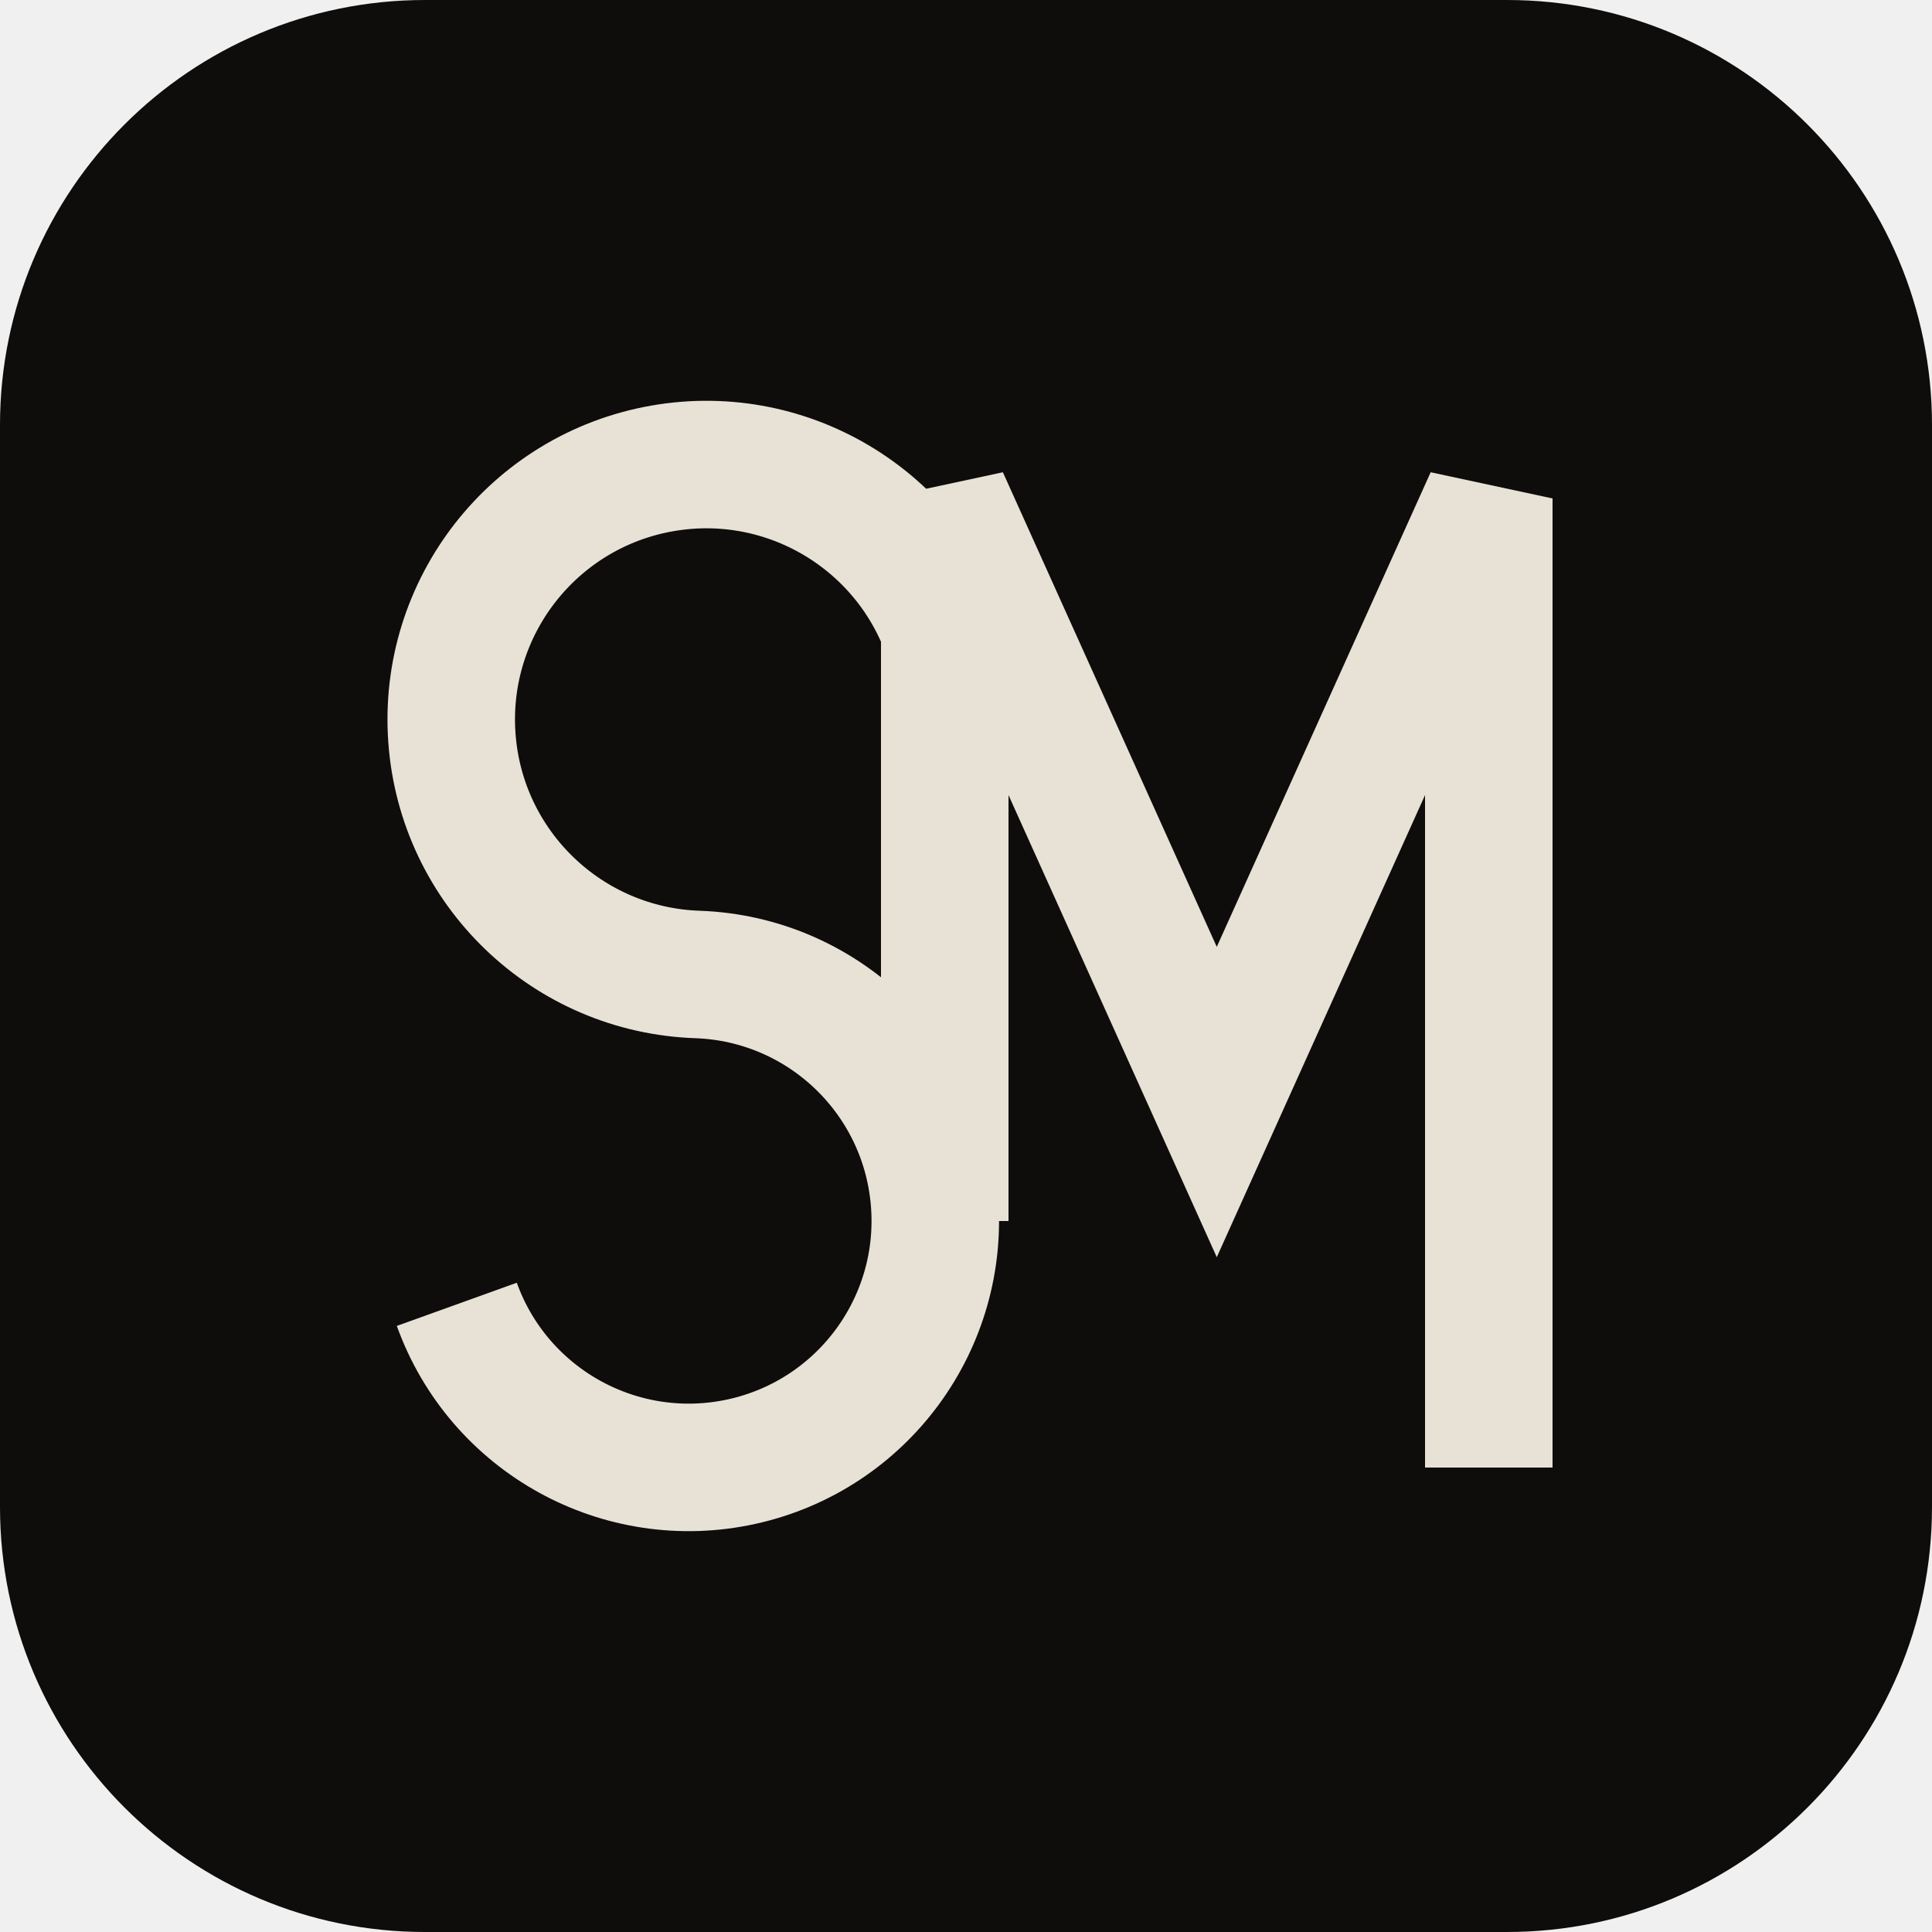
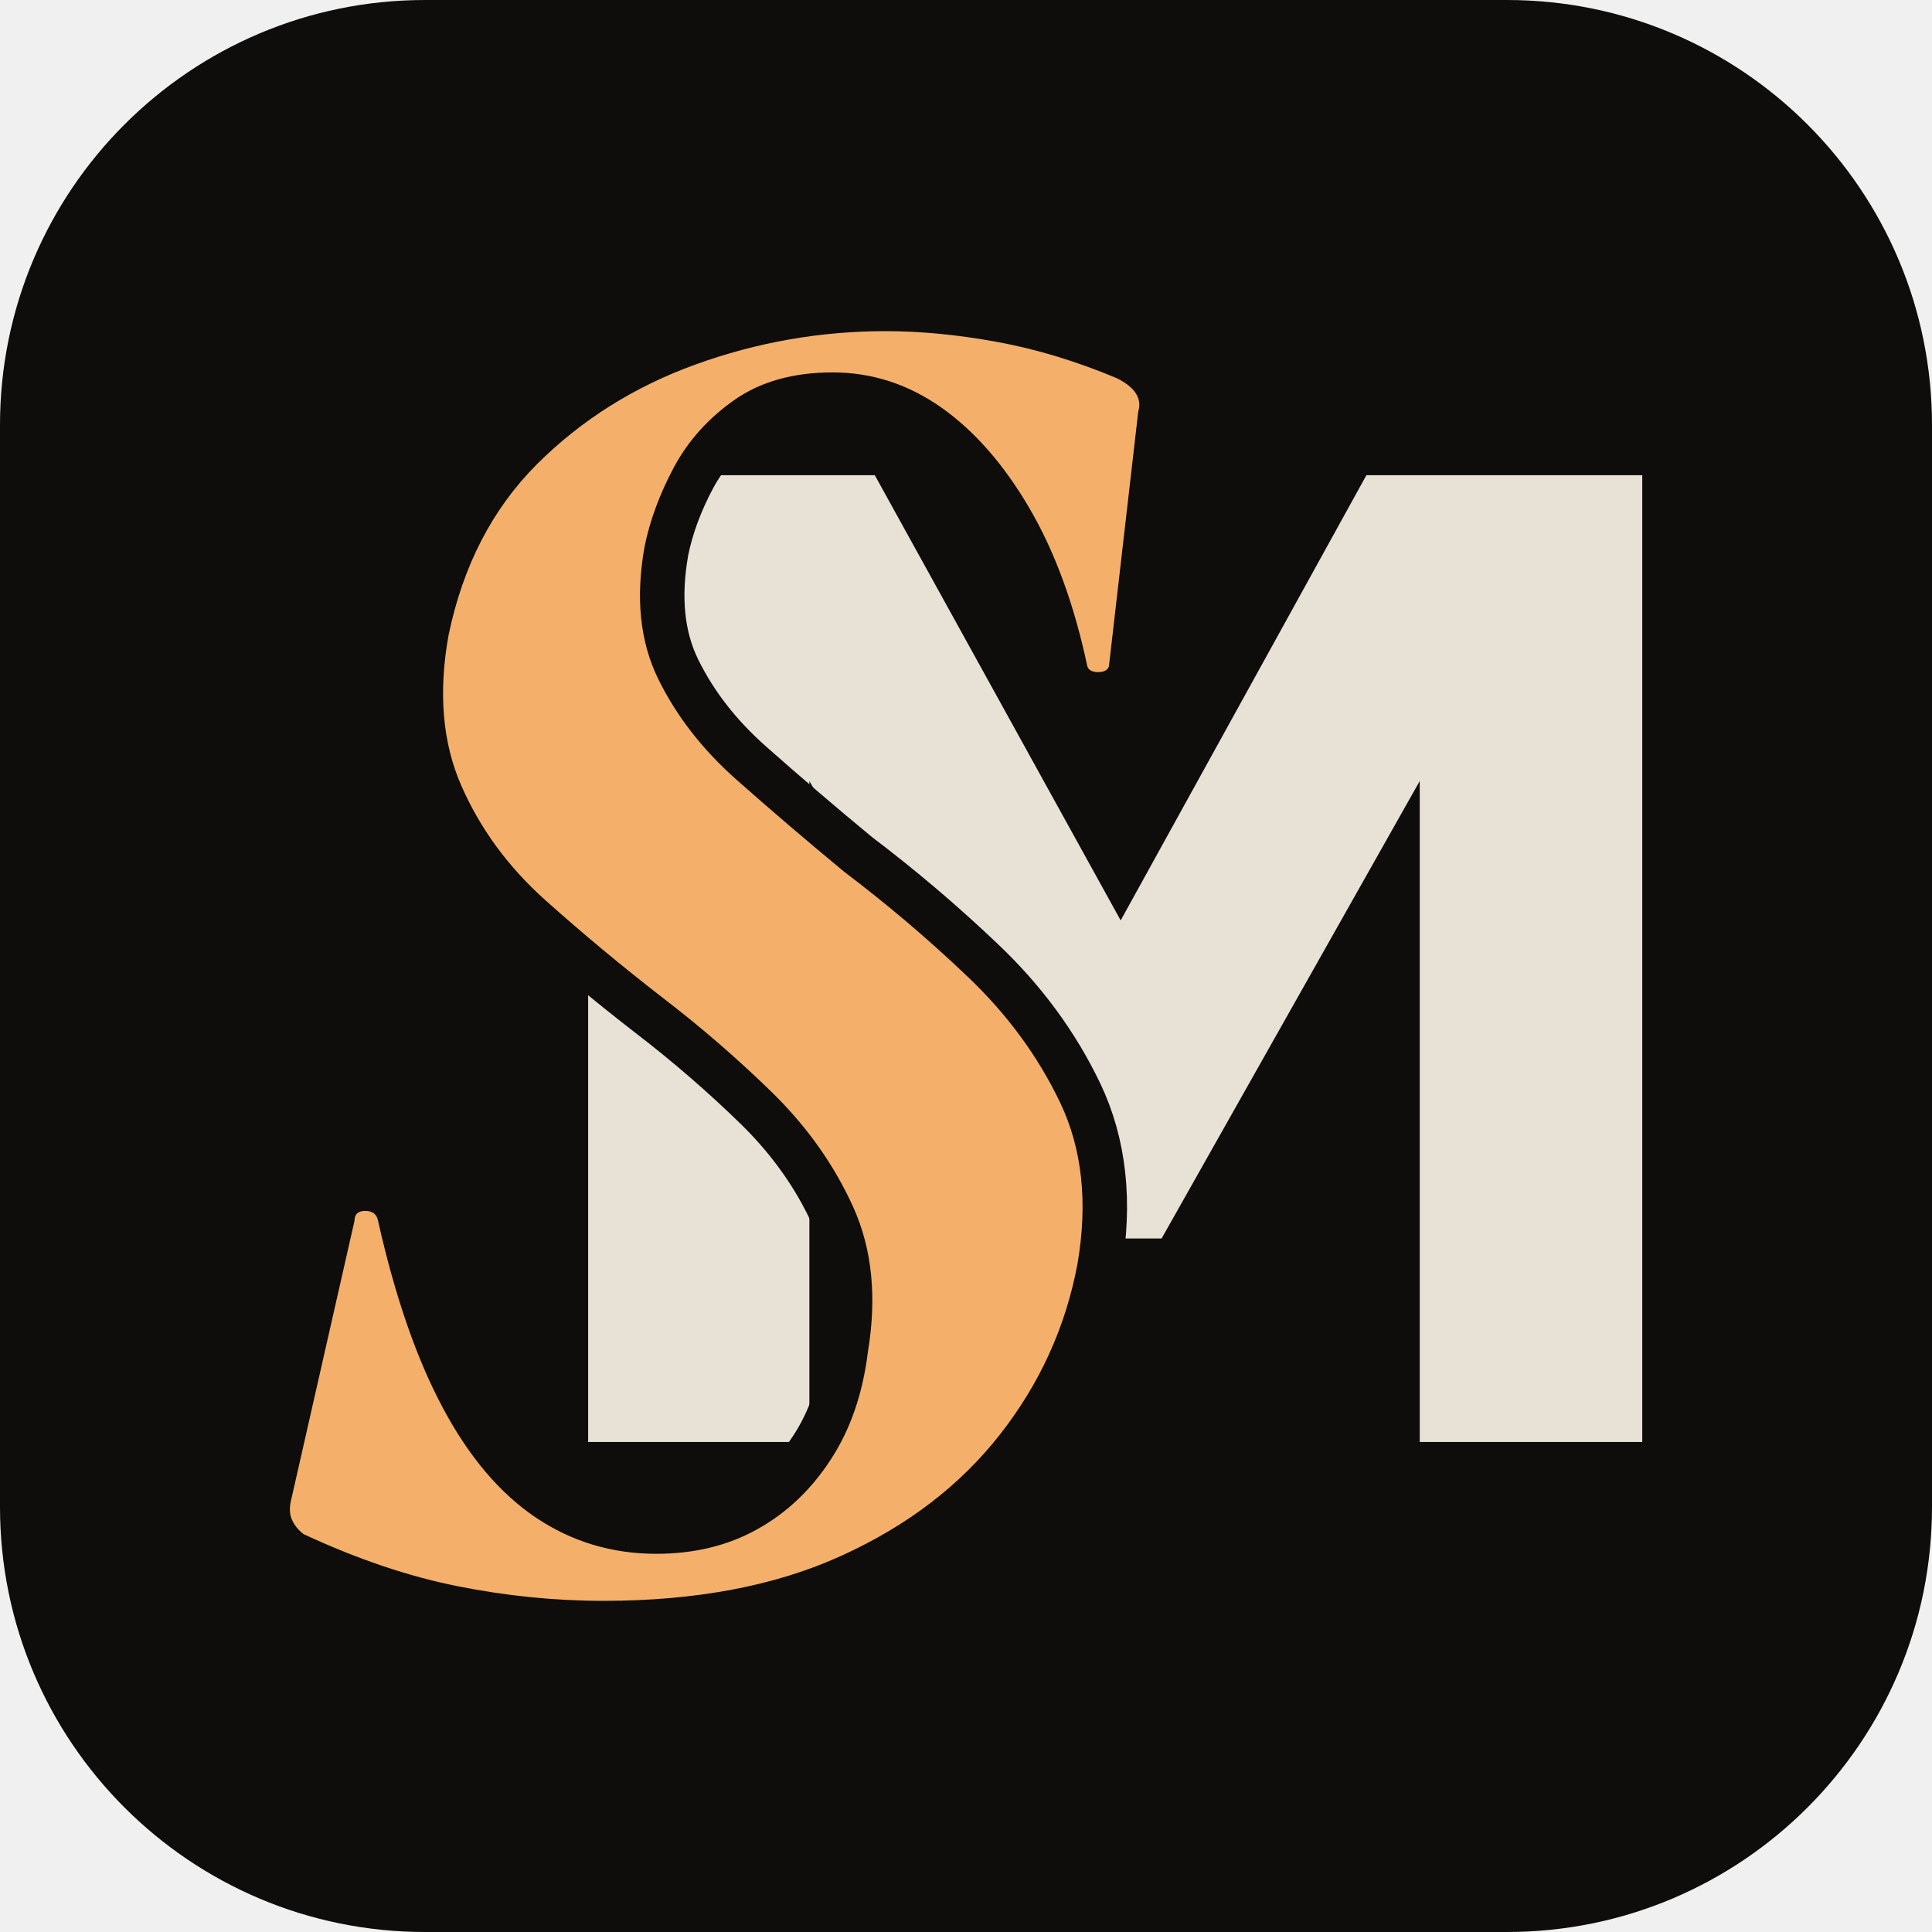
- <svg xmlns="http://www.w3.org/2000/svg" viewBox="0 0 100 100">
+ <svg xmlns="http://www.w3.org/2000/svg" viewBox="0 0 100 100" color="#E8E2D6">
  <rect width="100" height="100" rx="22" fill="#0E0D0B" />
-   <g transform="translate(50 50) scale(.88) translate(-50 -50)">
-     <g fill="none" stroke="#E8E2D6" stroke-width="7.5" stroke-linecap="butt" stroke-linejoin="miter" stroke-miterlimit="4" transform="translate(1.25 1)">
-       <path d="M47.9 30.4A15 15 0 1 0 33 49.5A14.5 14.5 0 1 1 18.8 68.9" />
-       <path d="M47.5 64V21.5L63.5 57L79.5 21.5V78.5" />
-     </g>
+   <defs>
+     <mask id="k15" maskUnits="userSpaceOnUse" x="-500" y="-500" width="1000" height="1000">
+       <rect x="-500" y="-500" width="1000" height="1000" fill="#fff" />
+       <path transform="translate(-16.38 8.40)" d="M23.35 1.46L23.35 1.46Q18.85 1.46 14.29 0.55Q9.73-0.36 4.74-2.68L4.74-2.68Q4.26-3.04 4.01-3.59Q3.77-4.13 4.01-4.99L4.01-4.99L7.90-22.13Q7.90-22.74 8.57-22.74Q9.24-22.74 9.36-22.13L9.36-22.13Q10.94-15.08 13.38-10.52Q15.81-5.96 19.15-3.71Q22.50-1.46 26.63-1.46L26.63-1.46Q30.16-1.46 32.89-2.98Q35.63-4.50 37.45-7.30Q39.28-10.09 39.76-13.98L39.76-13.98Q40.61-19.09 38.85-22.98Q37.09-26.87 33.87-30.04Q30.64-33.20 27.00-35.99L27.00-35.99Q23.23-38.91 19.76-42.01Q16.29-45.11 14.53-49.13Q12.77-53.14 13.74-58.49L13.74-58.49Q15.08-64.93 19.21-69.07Q23.35-73.20 29.06-75.27Q34.78-77.34 40.86-77.34L40.86-77.34Q44.14-77.34 47.79-76.67Q51.44-76 55.21-74.42L55.21-74.42Q56.91-73.57 56.54-72.35L56.54-72.35L54.72-56.54Q54.60-56.18 54.05-56.18Q53.50-56.18 53.38-56.54L53.38-56.54Q52.17-62.26 49.80-66.33Q47.42-70.41 44.32-72.60Q41.22-74.78 37.57-74.78L37.57-74.78Q33.93-74.78 31.49-73.08Q29.06-71.38 27.72-68.89Q26.39-66.39 25.90-63.96L25.90-63.96Q25.05-59.22 26.75-55.75Q28.45-52.29 31.62-49.49Q34.78-46.69 38.30-43.78L38.30-43.78Q42.32-40.74 45.96-37.27Q49.61-33.80 51.68-29.49Q53.75-25.17 52.77-19.46L52.77-19.46Q51.68-13.62 47.97-8.88Q44.26-4.13 38.12-1.34Q31.98 1.46 23.35 1.46Z" fill="#000" stroke="#000" stroke-width="5.52" stroke-linejoin="round" />
+     </mask>
+   </defs>
+   <g transform="translate(50 50) scale(0.834) translate(-29.47 29.54)">
+     <path d="M19.75 0L6.02 0L6.02-60.00L23.81-60.00L39.07-32.37L54.32-60.00L71.44-60.00L71.44 0L57.63 0L57.63-41.02L41.61-12.63L36.10-12.63L19.75-41.02L19.75 0Z" fill="currentColor" mask="url(#k15)" />
+     <path transform="translate(-16.38 8.40)" d="M23.35 1.46L23.35 1.46Q18.85 1.46 14.29 0.55Q9.73-0.36 4.74-2.68L4.74-2.68Q4.26-3.04 4.01-3.59Q3.77-4.13 4.01-4.99L4.01-4.99L7.90-22.13Q7.90-22.74 8.57-22.74Q9.24-22.74 9.36-22.13L9.36-22.13Q10.94-15.08 13.38-10.52Q15.81-5.96 19.15-3.71Q22.50-1.46 26.63-1.46L26.63-1.46Q30.16-1.46 32.89-2.98Q35.63-4.50 37.45-7.30Q39.28-10.09 39.76-13.98L39.76-13.98Q40.61-19.09 38.85-22.98Q37.09-26.87 33.87-30.04Q30.64-33.20 27.00-35.99L27.00-35.99Q23.23-38.91 19.76-42.01Q16.29-45.11 14.53-49.13Q12.77-53.14 13.74-58.49L13.74-58.49Q15.08-64.93 19.21-69.07Q23.35-73.20 29.06-75.27Q34.78-77.34 40.86-77.34L40.86-77.34Q44.14-77.34 47.79-76.67Q51.44-76 55.21-74.42L55.21-74.42Q56.91-73.57 56.54-72.35L56.54-72.35L54.72-56.54Q54.60-56.18 54.05-56.18Q53.50-56.18 53.38-56.54L53.38-56.54Q52.17-62.26 49.80-66.33Q47.42-70.41 44.32-72.60Q41.22-74.78 37.57-74.78L37.57-74.78Q33.93-74.78 31.49-73.08Q29.06-71.38 27.72-68.89Q26.39-66.39 25.90-63.96L25.90-63.96Q25.05-59.22 26.75-55.75Q28.45-52.29 31.62-49.49Q34.78-46.69 38.30-43.78L38.30-43.78Q42.32-40.74 45.96-37.27Q49.61-33.80 51.68-29.49Q53.75-25.17 52.77-19.46L52.77-19.46Q51.68-13.62 47.97-8.88Q44.26-4.13 38.12-1.34Q31.98 1.46 23.35 1.46Z" fill="#F4B06A" />
  </g>
</svg>
